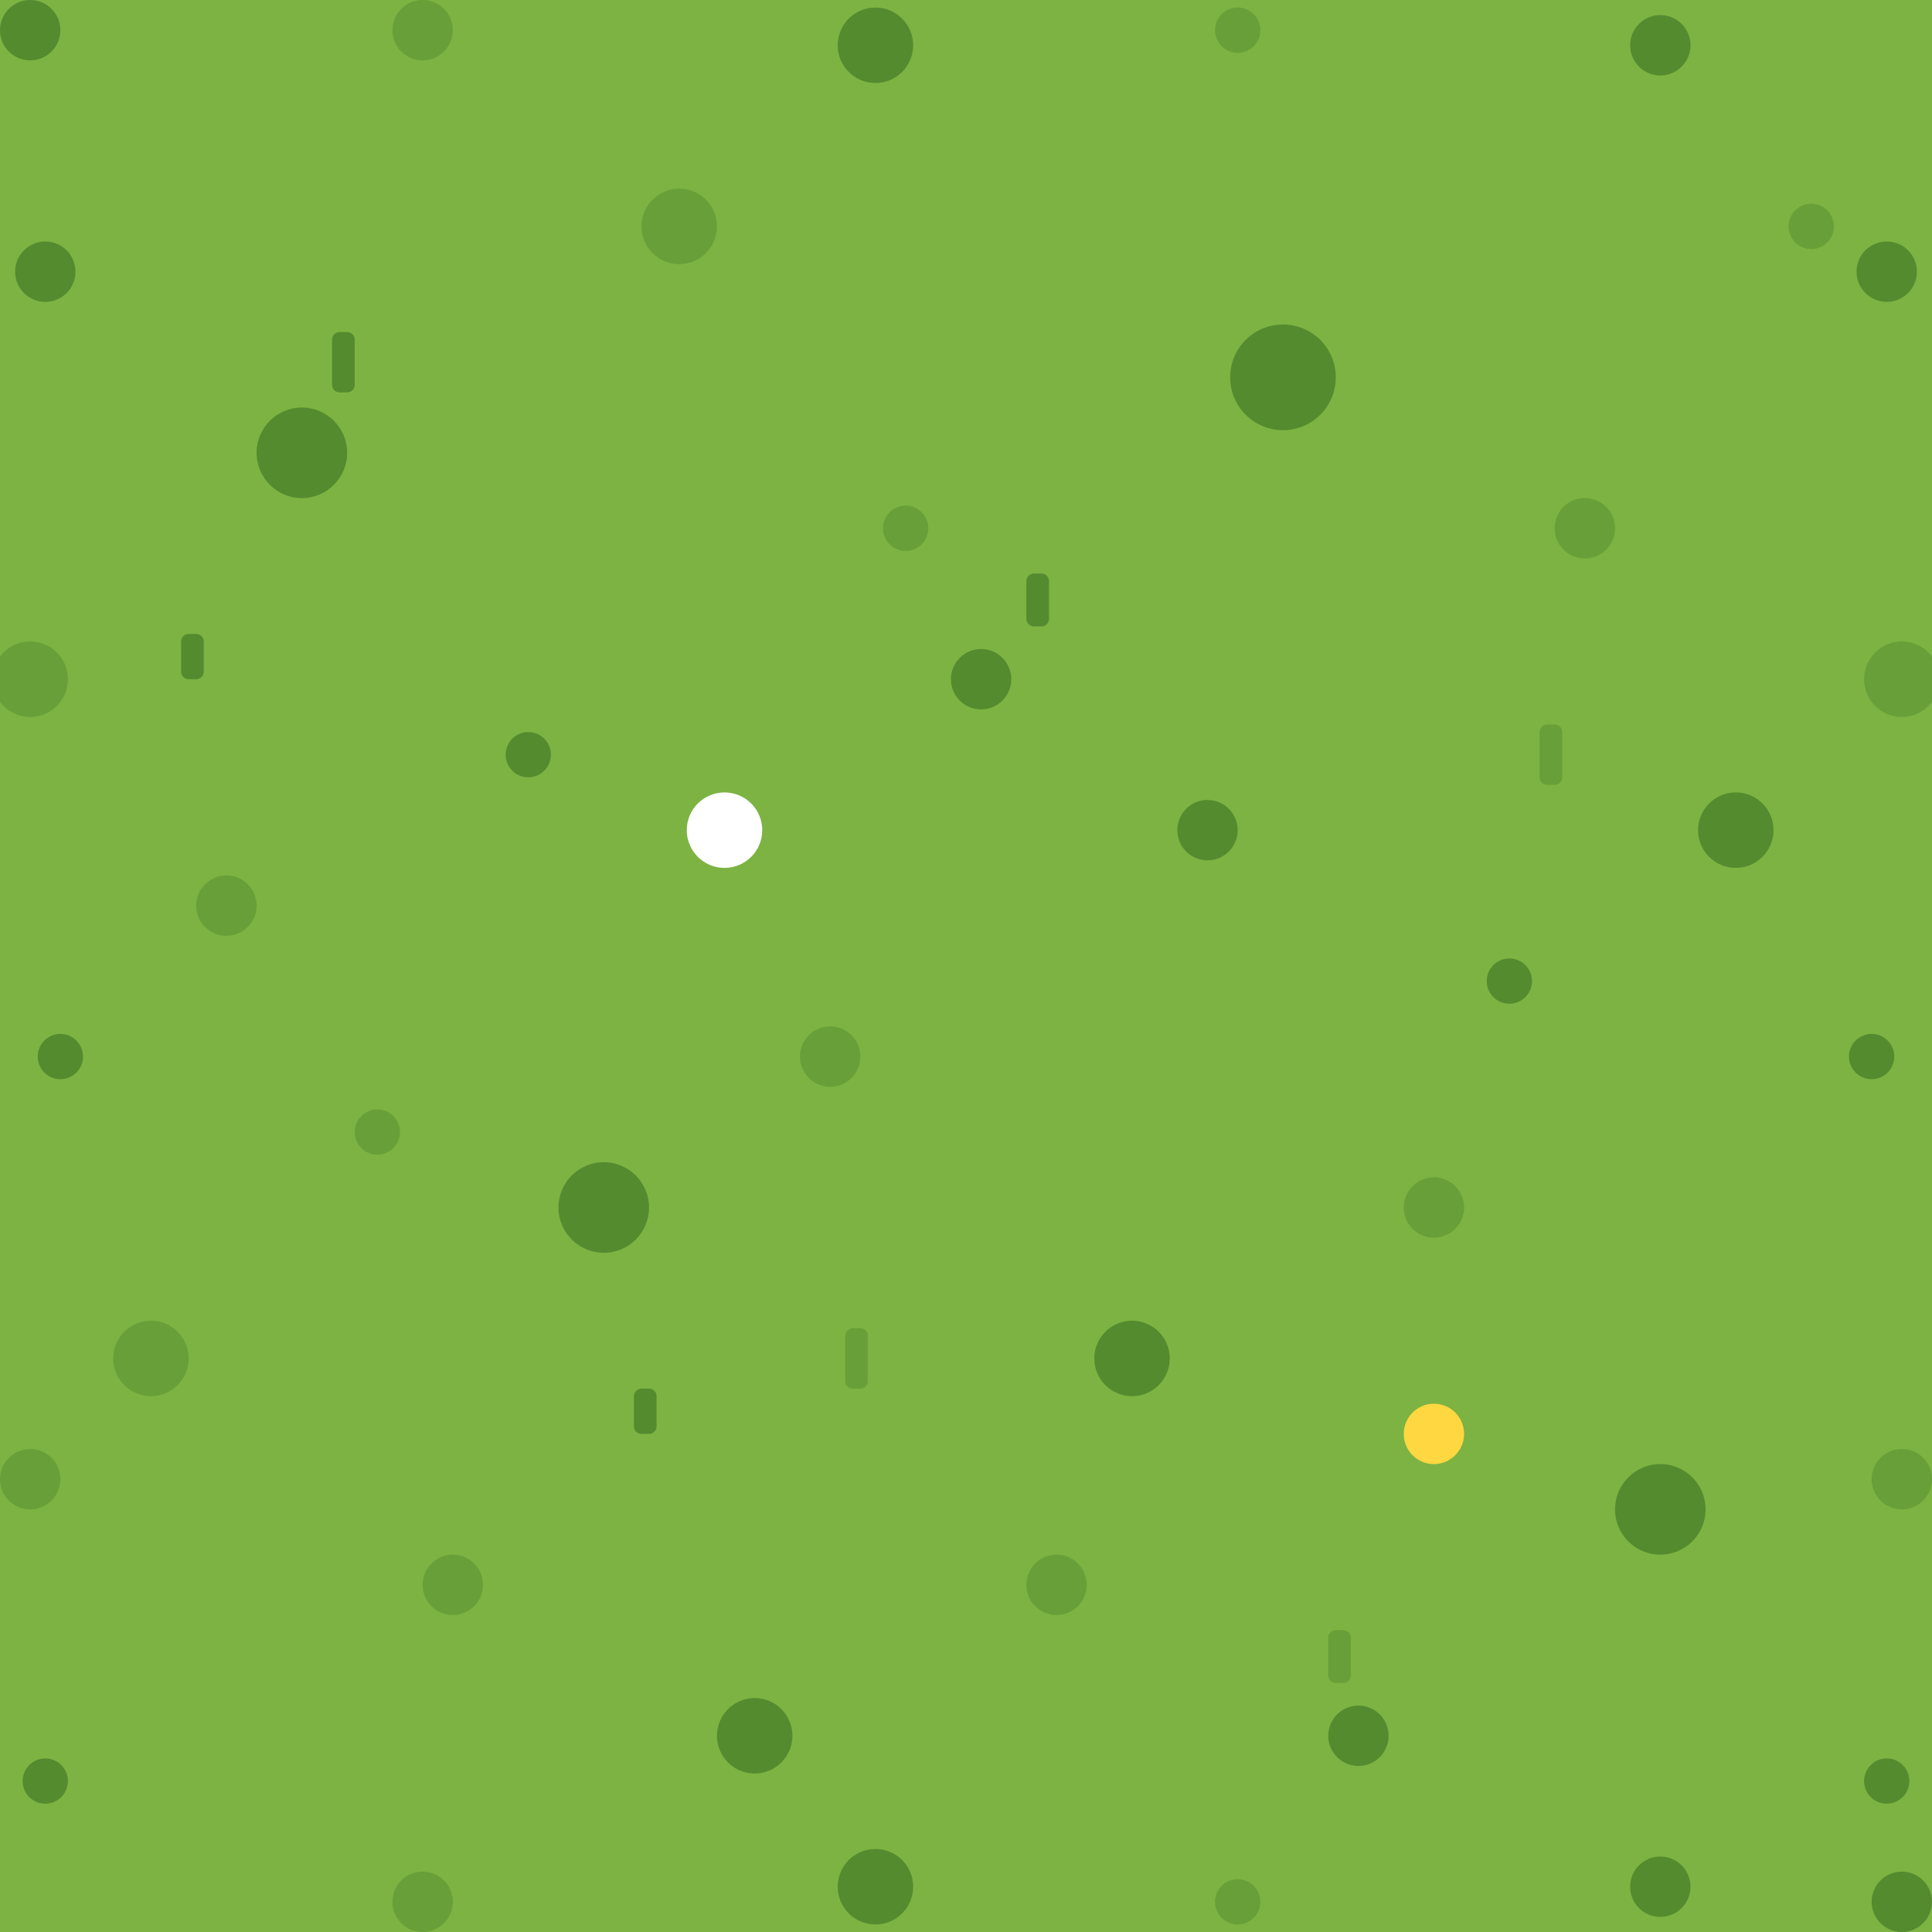
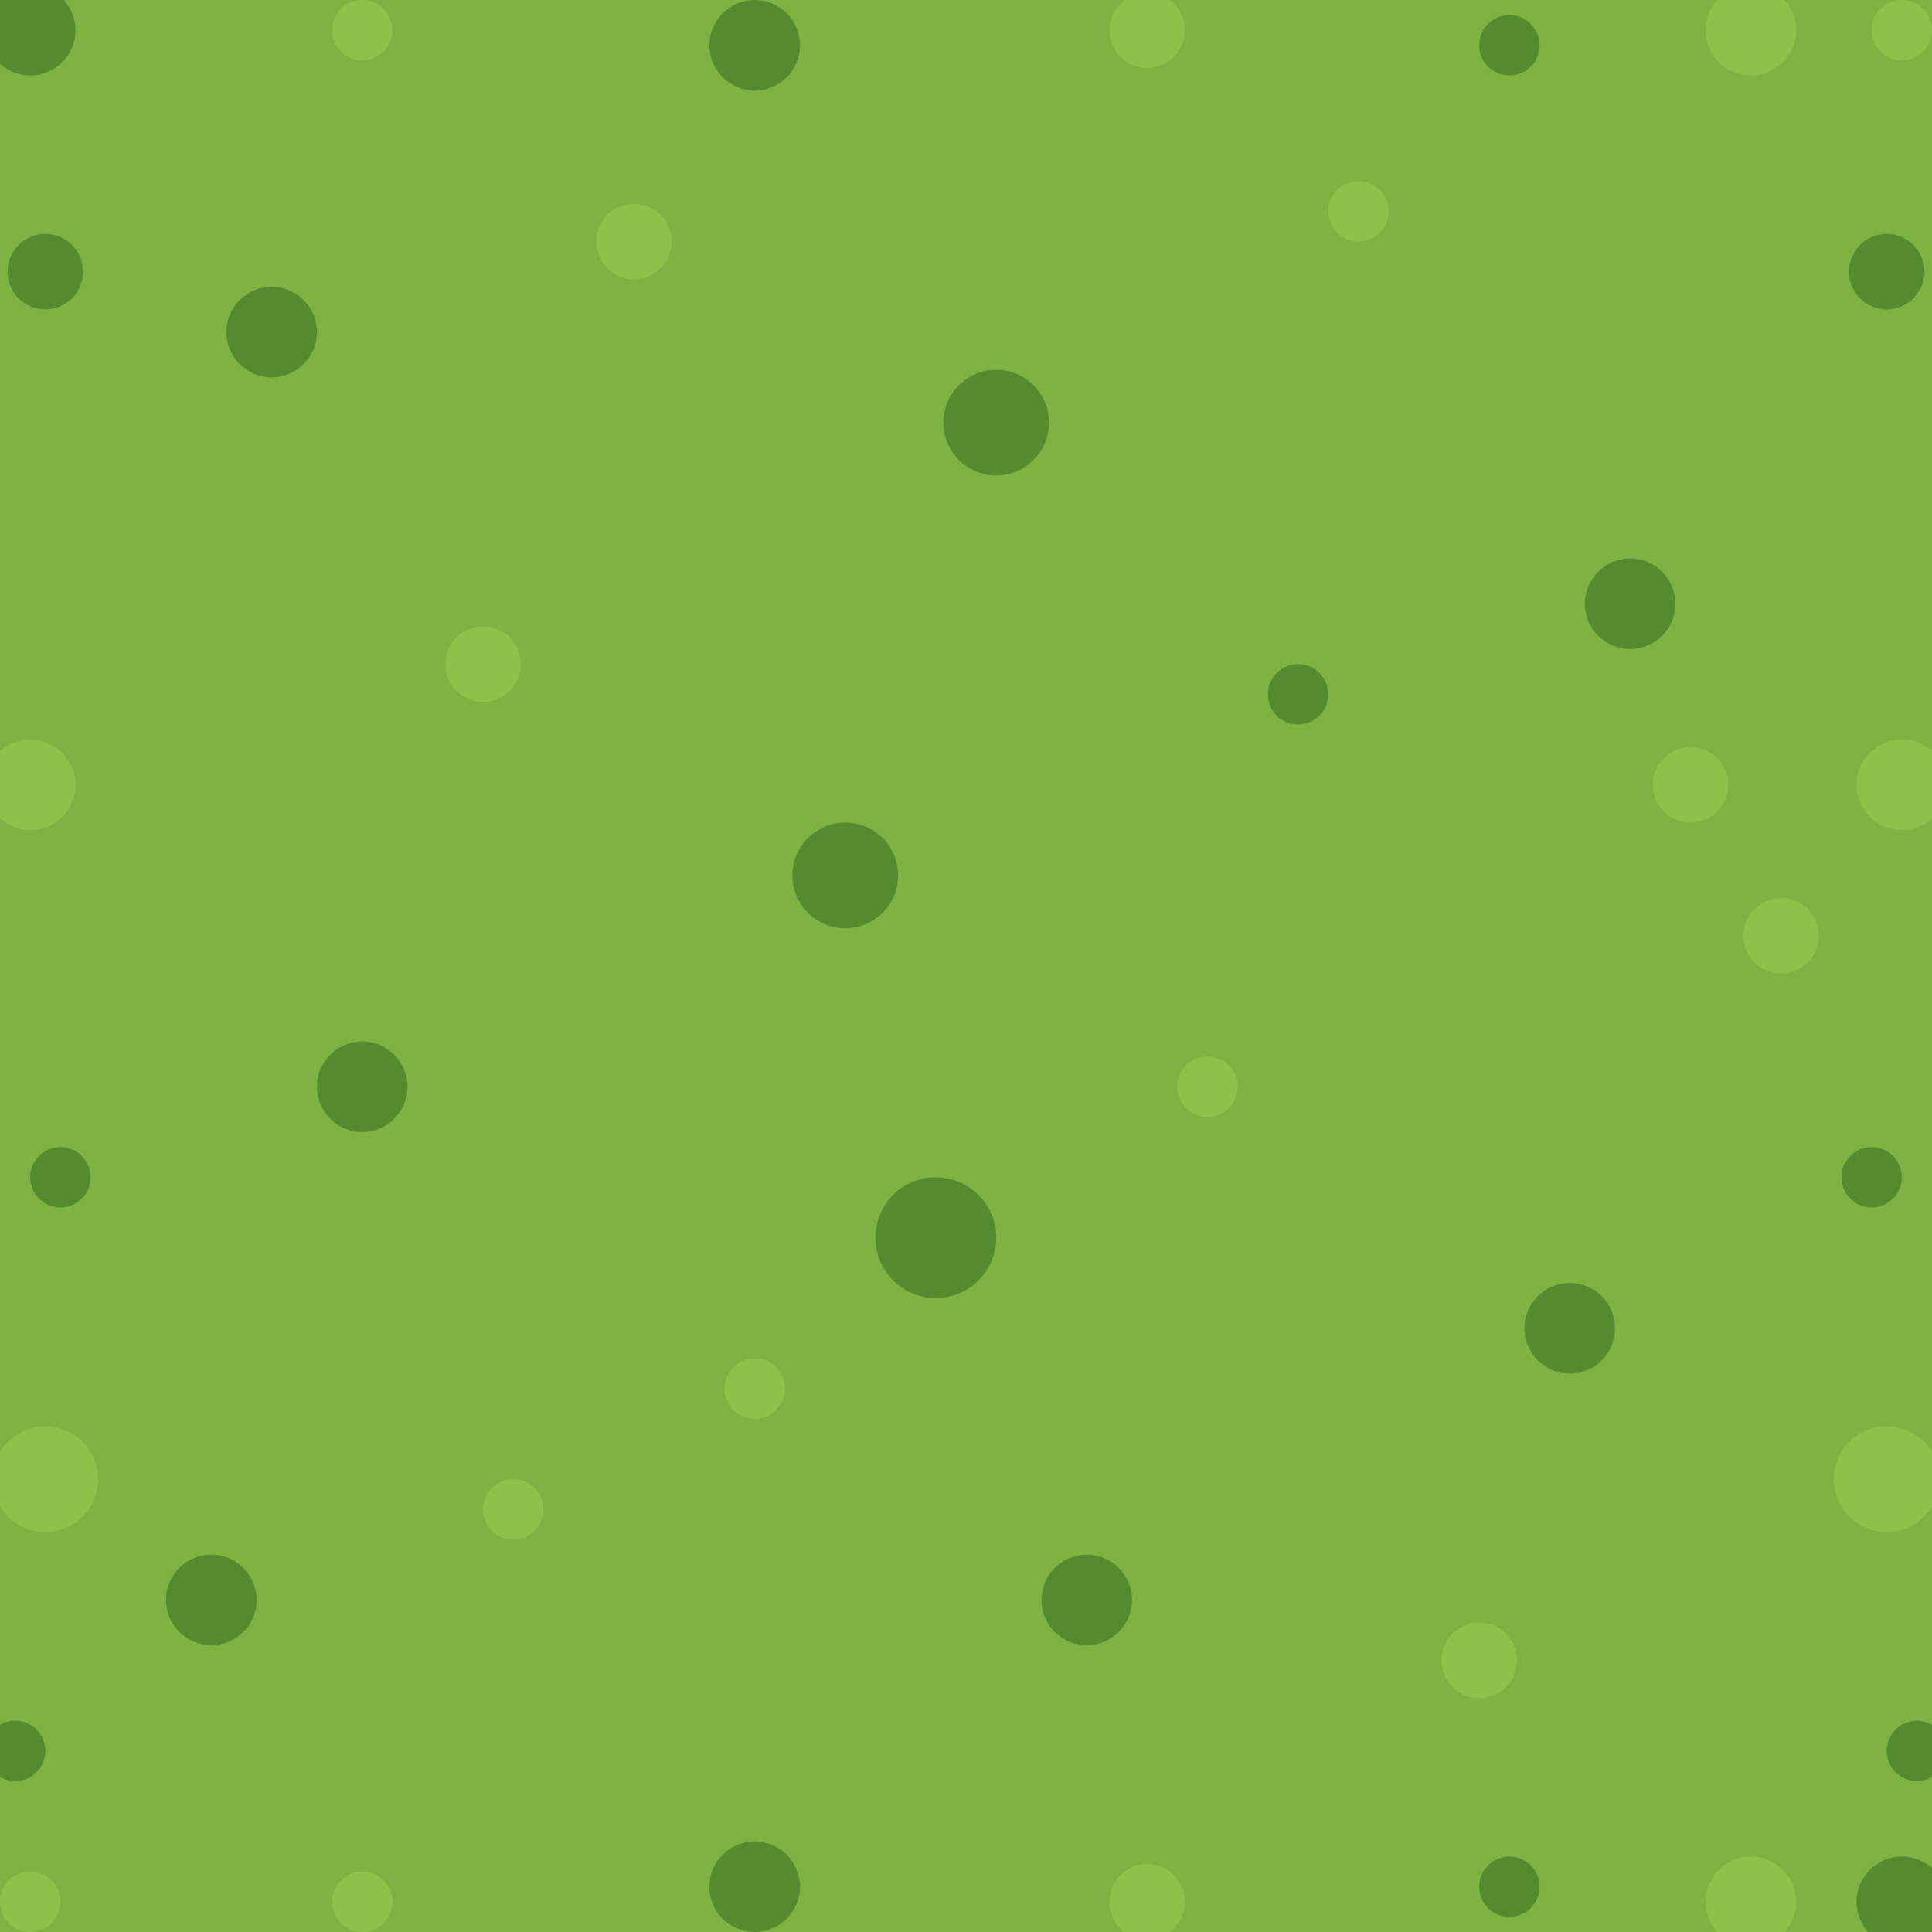
<svg xmlns="http://www.w3.org/2000/svg" width="128" height="128" viewBox="0 0 128 128">
  <rect width="128" height="128" fill="#7CB342" />
-   <circle cx="20" cy="30" r="3" fill="#558B2F" />
-   <circle cx="45" cy="15" r="2.5" fill="#689F38" />
-   <circle cx="65" cy="45" r="2" fill="#558B2F" />
-   <circle cx="85" cy="25" r="3.5" fill="#558B2F" />
-   <circle cx="105" cy="35" r="2" fill="#689F38" />
-   <circle cx="115" cy="55" r="2.5" fill="#558B2F" />
-   <circle cx="15" cy="60" r="2" fill="#689F38" />
-   <circle cx="40" cy="80" r="3" fill="#558B2F" />
-   <circle cx="55" cy="70" r="2" fill="#689F38" />
-   <circle cx="75" cy="90" r="2.5" fill="#558B2F" />
-   <circle cx="95" cy="80" r="2" fill="#689F38" />
-   <circle cx="110" cy="100" r="3" fill="#558B2F" />
-   <circle cx="30" cy="105" r="2" fill="#689F38" />
-   <circle cx="50" cy="115" r="2.5" fill="#558B2F" />
-   <circle cx="70" cy="105" r="2" fill="#689F38" />
-   <circle cx="90" cy="115" r="2" fill="#558B2F" />
-   <circle cx="10" cy="90" r="2.5" fill="#689F38" />
-   <circle cx="60" cy="35" r="1.5" fill="#689F38" />
-   <circle cx="100" cy="65" r="1.5" fill="#558B2F" />
-   <circle cx="35" cy="50" r="1.5" fill="#558B2F" />
-   <circle cx="80" cy="55" r="2" fill="#558B2F" />
-   <circle cx="25" cy="75" r="1.5" fill="#689F38" />
-   <circle cx="120" cy="15" r="1.5" fill="#689F38" />
-   <rect x="22" y="22" width="1.5" height="4" fill="#558B2F" rx="0.5" />
-   <rect x="68" y="38" width="1.5" height="3.5" fill="#558B2F" rx="0.5" />
-   <rect x="102" y="48" width="1.5" height="4" fill="#689F38" rx="0.5" />
-   <rect x="42" y="92" width="1.5" height="3" fill="#558B2F" rx="0.5" />
-   <rect x="88" y="108" width="1.5" height="3.5" fill="#689F38" rx="0.5" />
-   <rect x="12" y="42" width="1.5" height="3" fill="#558B2F" rx="0.5" />
-   <rect x="56" y="88" width="1.5" height="4" fill="#689F38" rx="0.5" />
-   <circle cx="48" cy="55" r="2.5" fill="#FFFFFF" />
-   <circle cx="95" cy="95" r="2" fill="#FFD740" />
-   <circle cx="3" cy="18" r="2" fill="#558B2F" />
-   <circle cx="125" cy="18" r="2" fill="#558B2F" />
-   <circle cx="2" cy="45" r="2.5" fill="#689F38" />
-   <circle cx="126" cy="45" r="2.5" fill="#689F38" />
-   <circle cx="4" cy="70" r="1.5" fill="#558B2F" />
-   <circle cx="124" cy="70" r="1.5" fill="#558B2F" />
-   <circle cx="2" cy="98" r="2" fill="#689F38" />
-   <circle cx="126" cy="98" r="2" fill="#689F38" />
-   <circle cx="3" cy="118" r="1.5" fill="#558B2F" />
-   <circle cx="125" cy="118" r="1.5" fill="#558B2F" />
-   <circle cx="28" cy="2" r="2" fill="#689F38" />
-   <circle cx="28" cy="126" r="2" fill="#689F38" />
-   <circle cx="58" cy="3" r="2.5" fill="#558B2F" />
-   <circle cx="58" cy="125" r="2.5" fill="#558B2F" />
-   <circle cx="82" cy="2" r="1.5" fill="#689F38" />
-   <circle cx="82" cy="126" r="1.5" fill="#689F38" />
-   <circle cx="110" cy="3" r="2" fill="#558B2F" />
-   <circle cx="110" cy="125" r="2" fill="#558B2F" />
-   <circle cx="2" cy="2" r="2" fill="#558B2F" />
-   <circle cx="126" cy="126" r="2" fill="#558B2F" />
+   <circle cx="18" cy="22" r="3" fill="#558B2F" />
+   <circle cx="42" cy="16" r="2.5" fill="#8BC34A" />
+   <circle cx="66" cy="28" r="3.5" fill="#558B2F" />
+   <circle cx="90" cy="14" r="2" fill="#8BC34A" />
+   <circle cx="108" cy="40" r="3" fill="#558B2F" />
+   <circle cx="118" cy="62" r="2.5" fill="#8BC34A" />
+   <circle cx="104" cy="88" r="3" fill="#558B2F" />
+   <circle cx="80" cy="72" r="2" fill="#8BC34A" />
+   <circle cx="56" cy="58" r="3.5" fill="#558B2F" />
+   <circle cx="32" cy="44" r="2.5" fill="#8BC34A" />
+   <circle cx="24" cy="72" r="3" fill="#558B2F" />
+   <circle cx="50" cy="92" r="2" fill="#8BC34A" />
+   <circle cx="72" cy="106" r="3" fill="#558B2F" />
+   <circle cx="98" cy="110" r="2.5" fill="#8BC34A" />
+   <circle cx="86" cy="46" r="2" fill="#558B2F" />
+   <circle cx="62" cy="82" r="4" fill="#558B2F" />
+   <circle cx="34" cy="100" r="2" fill="#8BC34A" />
+   <circle cx="14" cy="106" r="3" fill="#558B2F" />
+   <circle cx="112" cy="52" r="2.5" fill="#8BC34A" />
+   <circle cx="3" cy="18" r="2.5" fill="#558B2F" />
+   <circle cx="125" cy="18" r="2.5" fill="#558B2F" />
+   <circle cx="2" cy="52" r="3" fill="#8BC34A" />
+   <circle cx="126" cy="52" r="3" fill="#8BC34A" />
+   <circle cx="4" cy="78" r="2" fill="#558B2F" />
+   <circle cx="124" cy="78" r="2" fill="#558B2F" />
+   <circle cx="3" cy="98" r="3.5" fill="#8BC34A" />
+   <circle cx="125" cy="98" r="3.5" fill="#8BC34A" />
+   <circle cx="1" cy="116" r="2" fill="#558B2F" />
+   <circle cx="127" cy="116" r="2" fill="#558B2F" />
+   <circle cx="24" cy="2" r="2" fill="#8BC34A" />
+   <circle cx="24" cy="126" r="2" fill="#8BC34A" />
+   <circle cx="50" cy="3" r="3" fill="#558B2F" />
+   <circle cx="50" cy="125" r="3" fill="#558B2F" />
+   <circle cx="76" cy="2" r="2.5" fill="#8BC34A" />
+   <circle cx="76" cy="126" r="2.5" fill="#8BC34A" />
+   <circle cx="100" cy="3" r="2" fill="#558B2F" />
+   <circle cx="100" cy="125" r="2" fill="#558B2F" />
+   <circle cx="116" cy="2" r="3" fill="#8BC34A" />
+   <circle cx="116" cy="126" r="3" fill="#8BC34A" />
+   <circle cx="2" cy="2" r="3" fill="#558B2F" />
+   <circle cx="126" cy="126" r="3" fill="#558B2F" />
+   <circle cx="126" cy="2" r="2" fill="#8BC34A" />
+   <circle cx="2" cy="126" r="2" fill="#8BC34A" />
</svg>
